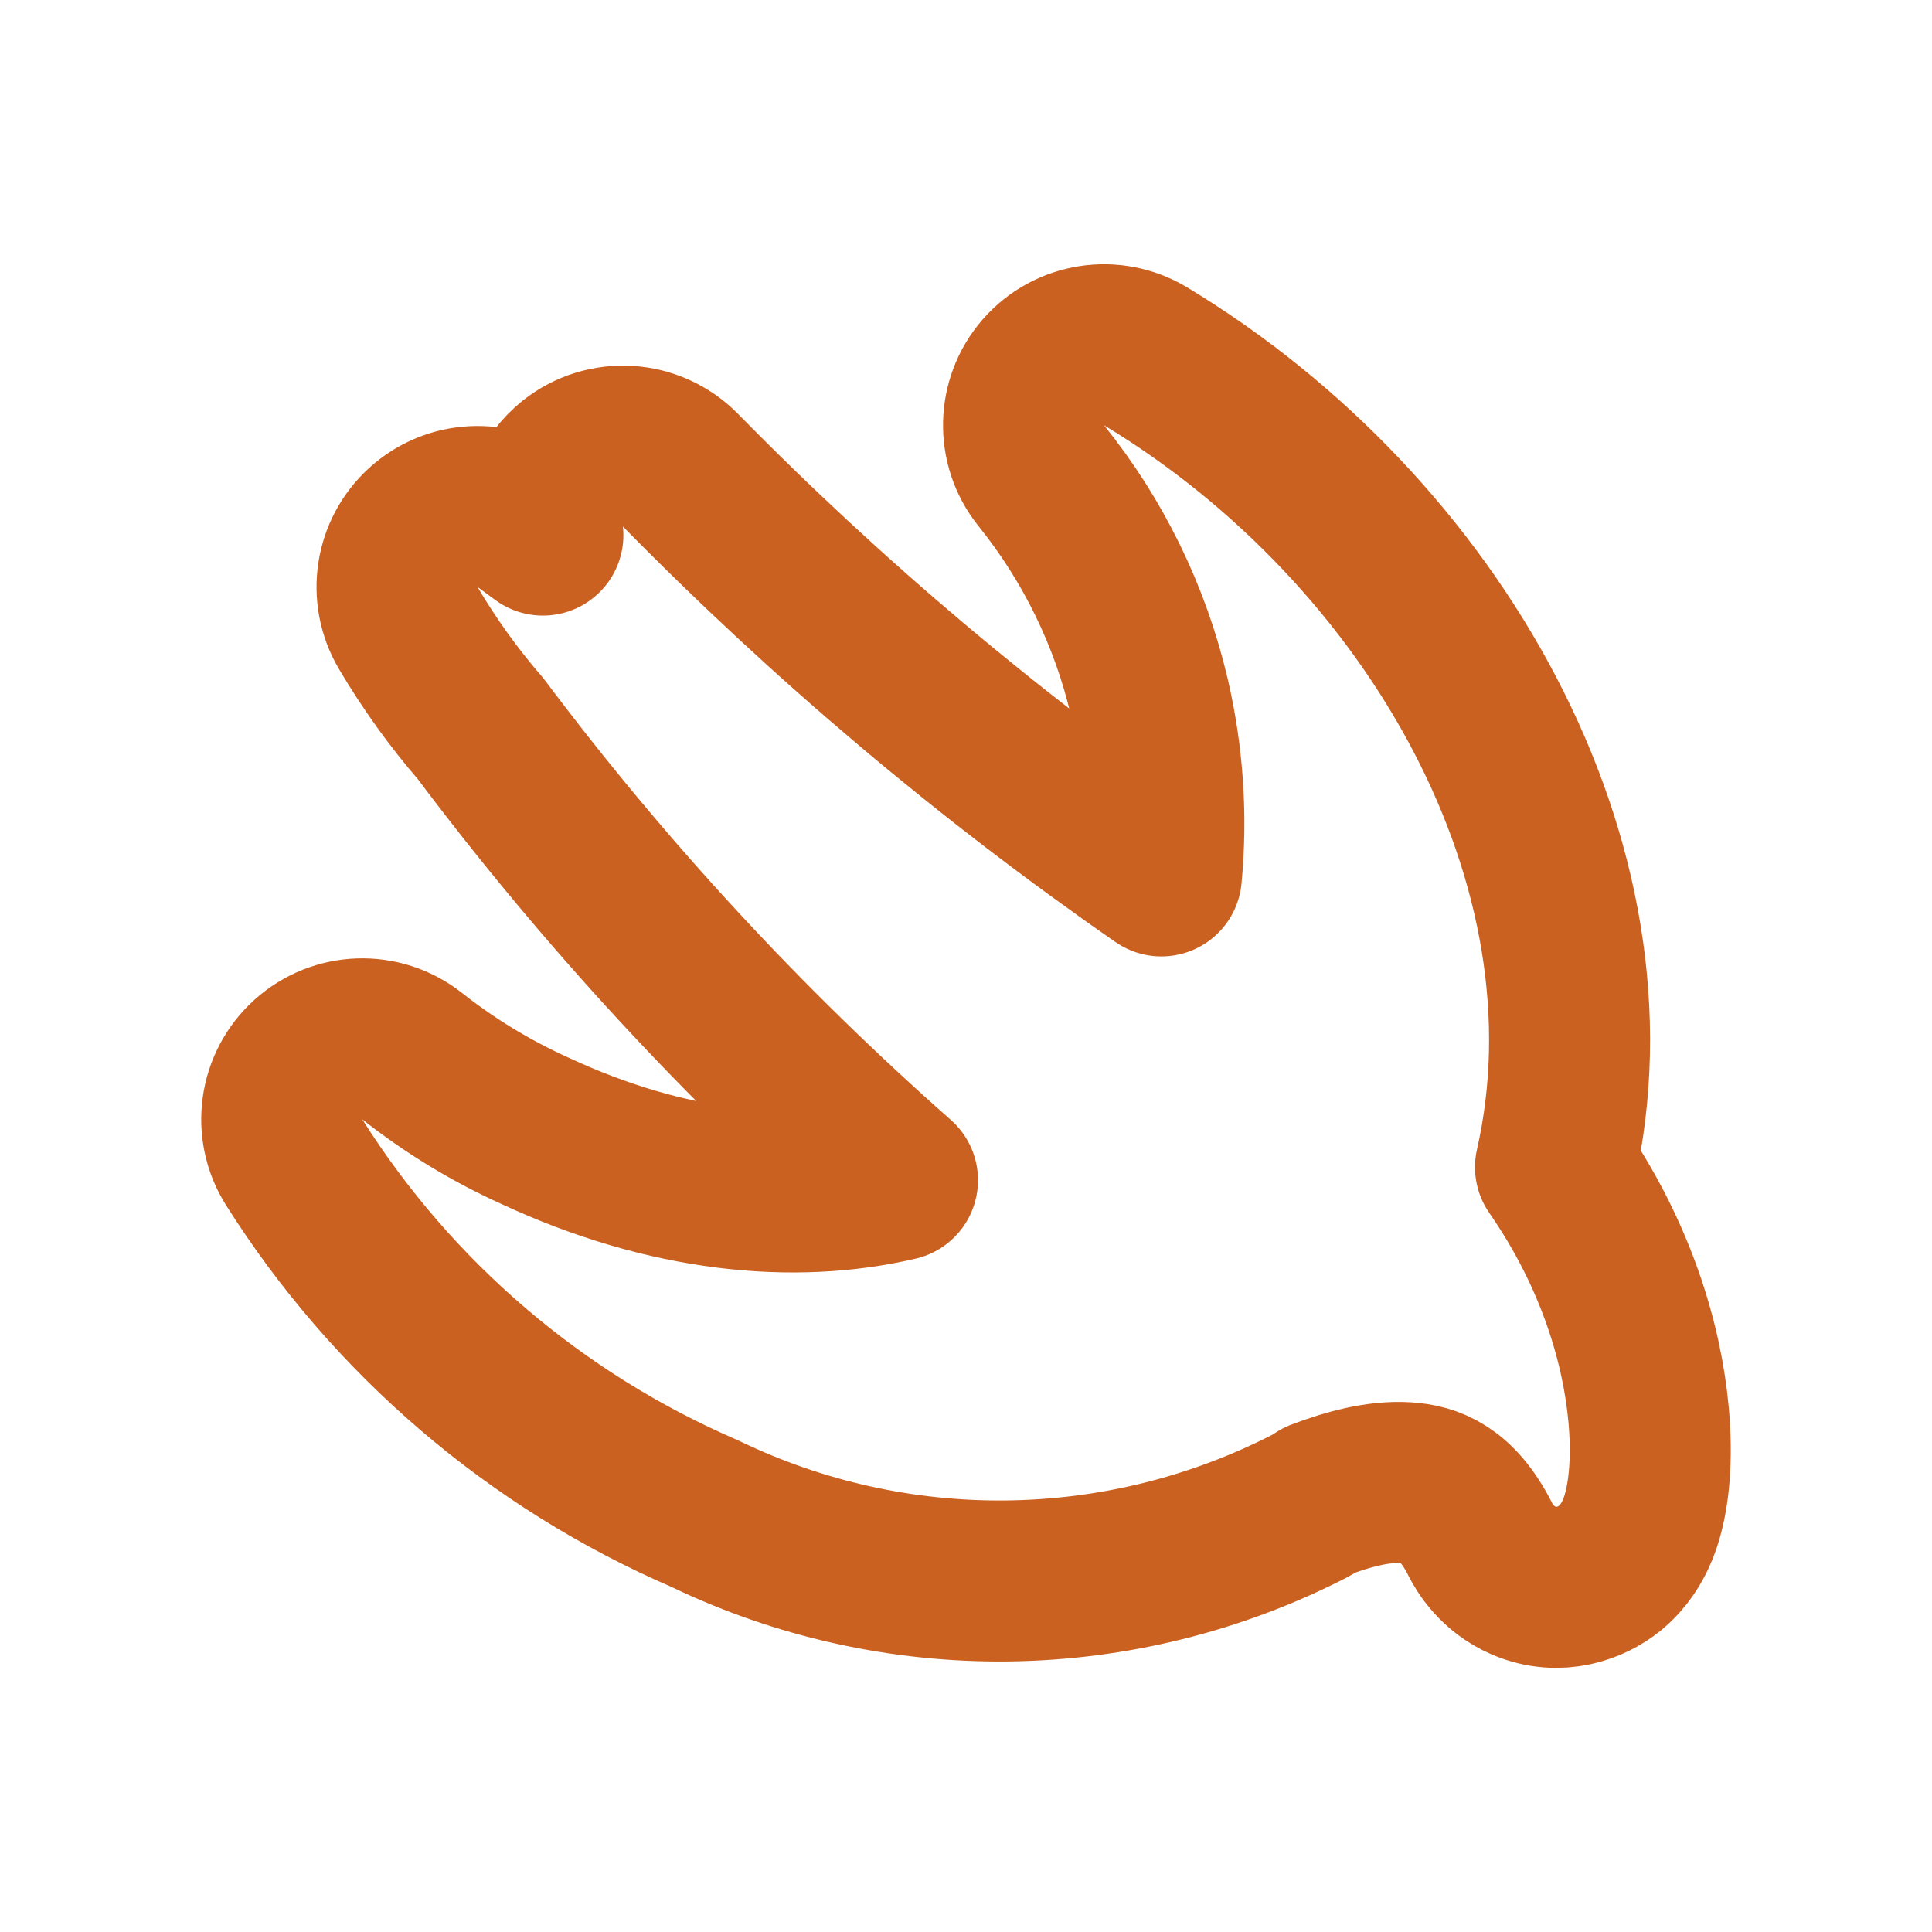
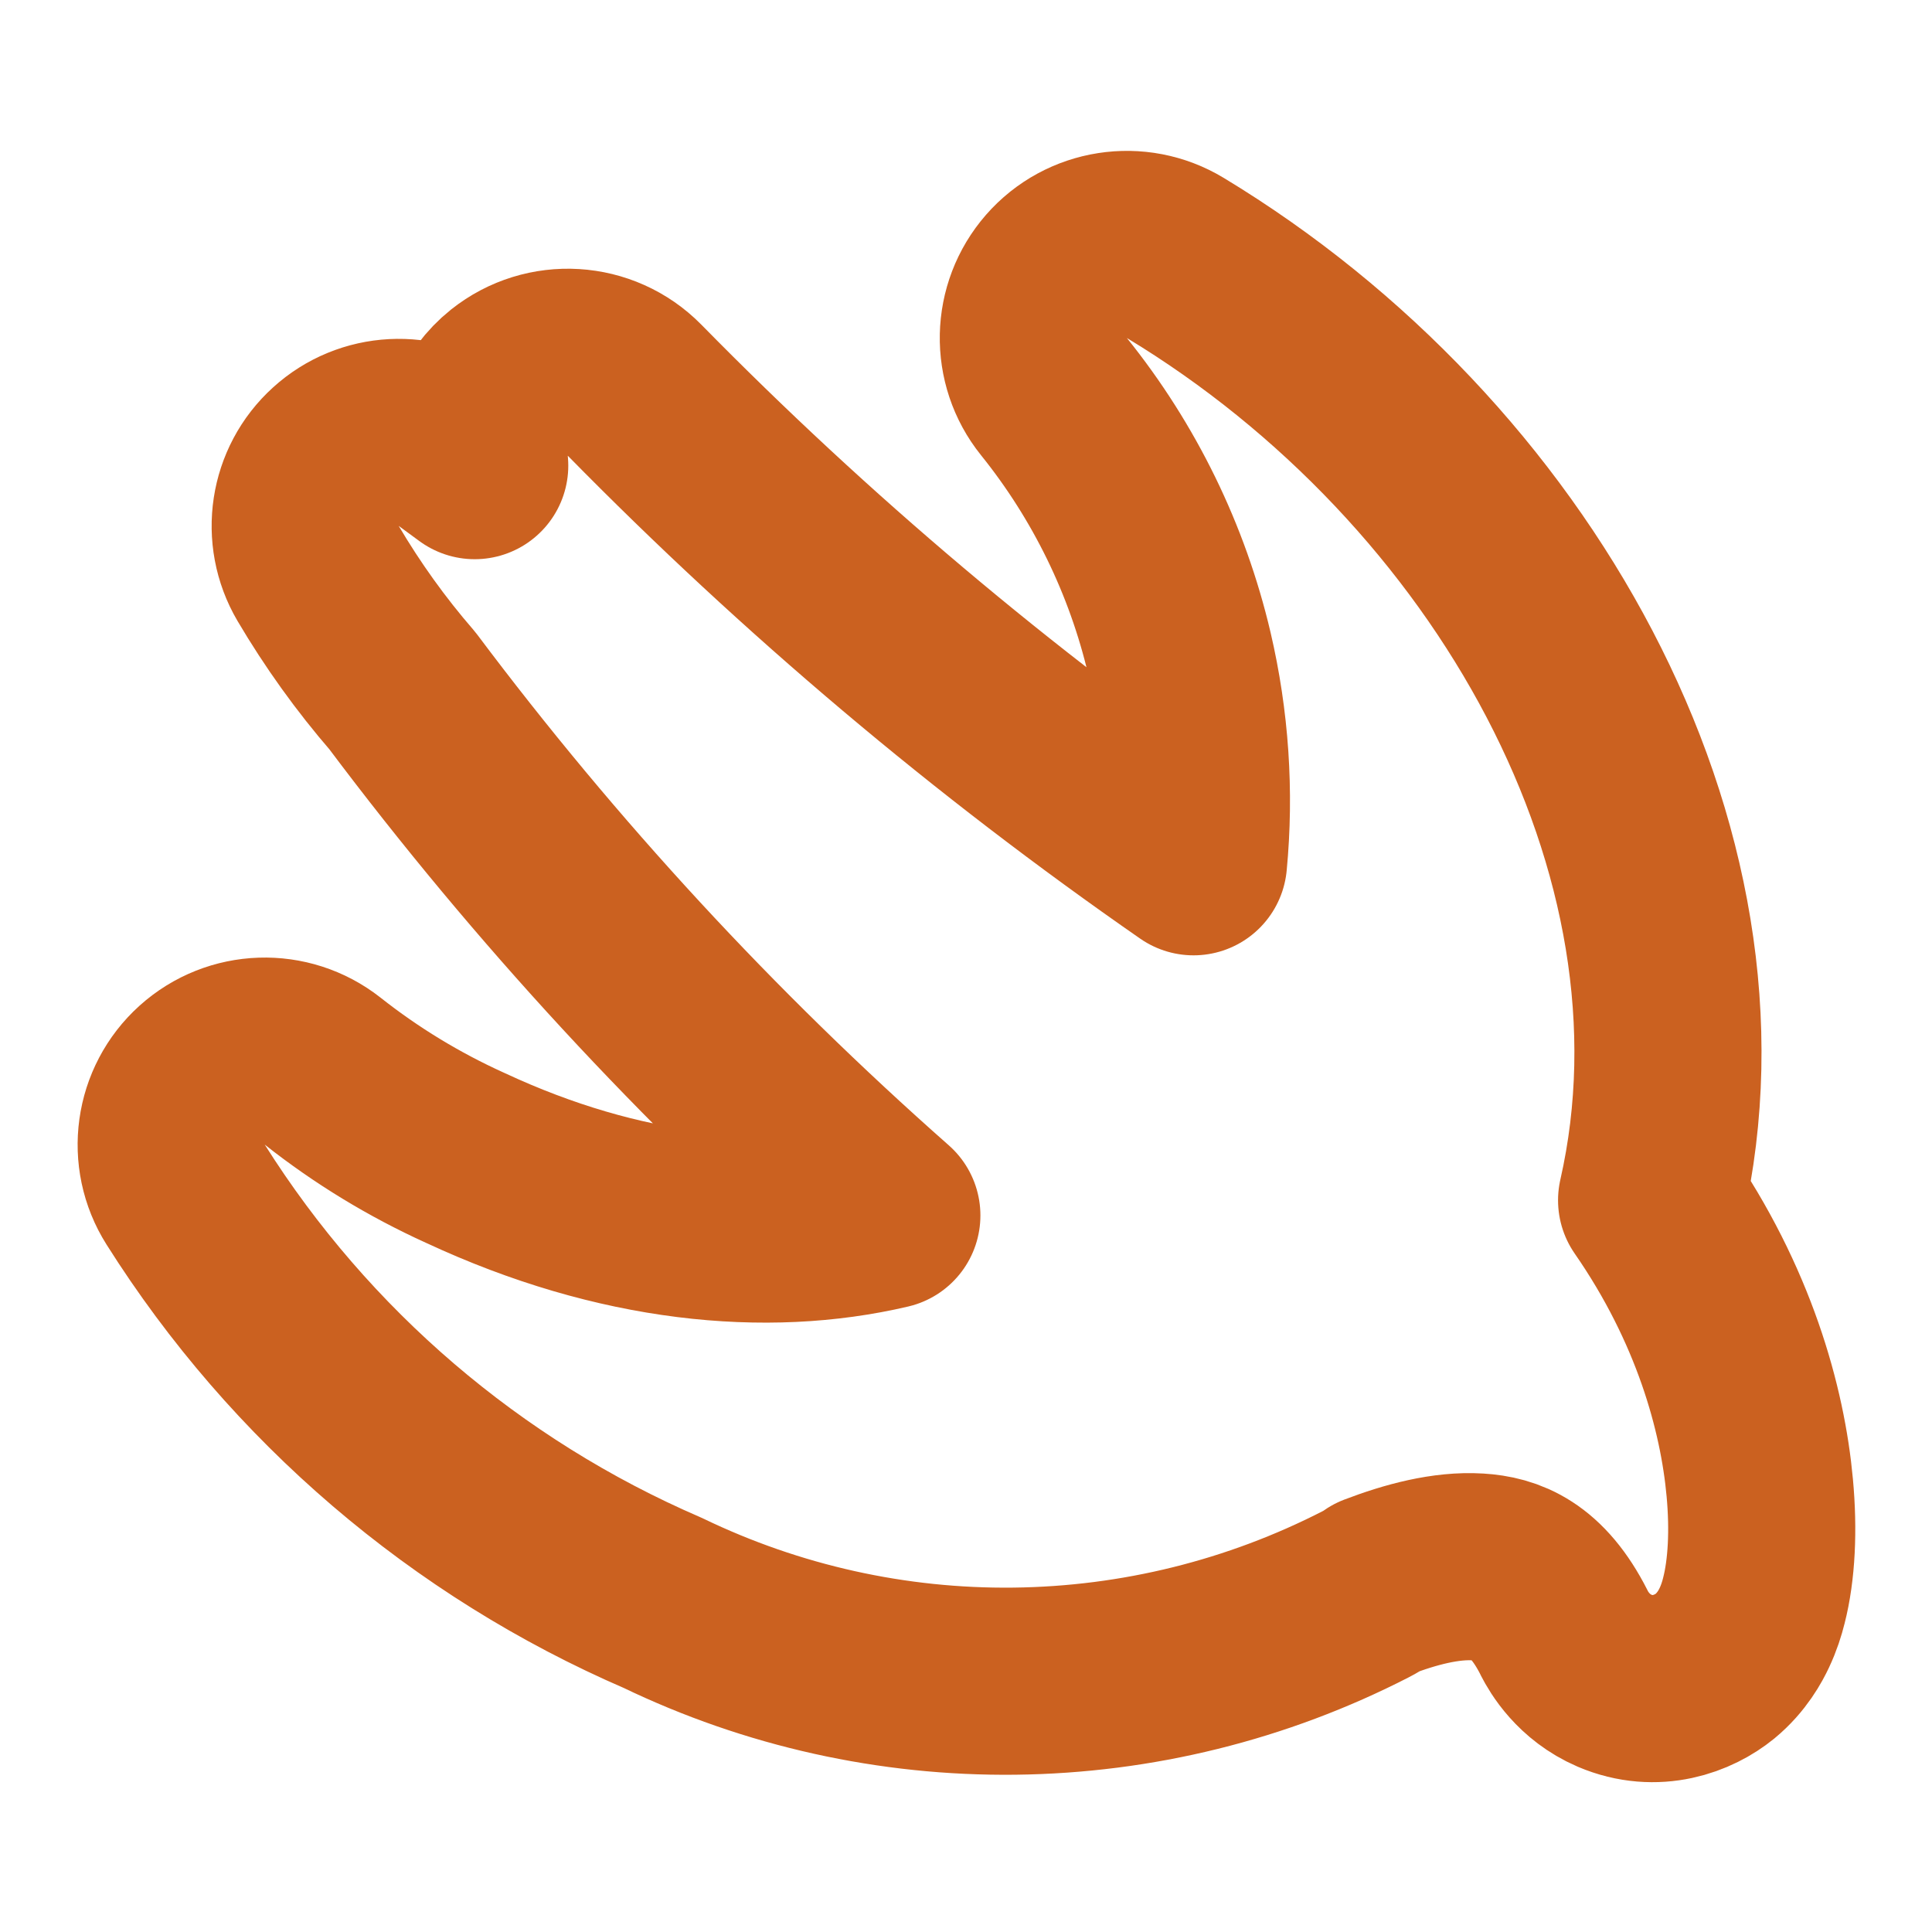
- <svg xmlns="http://www.w3.org/2000/svg" width="24" height="24" viewBox="0 0 24 24" fill="none">
+ <svg xmlns="http://www.w3.org/2000/svg" fill="none" viewBox="1.67 1.67 20.65 20.65">
  <path d="M16.271 18.708C16.314 18.686 16.355 18.661 16.394 18.633C16.747 18.498 17.126 18.397 17.464 18.418C17.768 18.437 18.098 18.549 18.386 19.117L18.386 19.118L18.39 19.126C18.44 19.223 18.593 19.49 18.927 19.634C19.37 19.823 19.776 19.662 20 19.479C20.182 19.329 20.274 19.153 20.314 19.068C20.363 18.965 20.395 18.863 20.416 18.778C20.5 18.451 20.521 18.025 20.479 17.571C20.402 16.727 20.094 15.611 19.323 14.499C20.174 10.753 17.829 6.601 14.232 4.427C13.817 4.176 13.281 4.259 12.962 4.624C12.643 4.989 12.631 5.531 12.935 5.909C13.582 6.713 14.04 7.651 14.276 8.655C14.447 9.386 14.498 10.138 14.427 10.881C12.283 9.393 10.283 7.705 8.453 5.841C8.093 5.476 7.516 5.441 7.115 5.76C6.84 5.98 6.71 6.318 6.744 6.647C6.671 6.594 6.597 6.539 6.522 6.484C6.139 6.205 5.612 6.232 5.261 6.551C4.909 6.869 4.83 7.39 5.07 7.799C5.332 8.243 5.633 8.663 5.971 9.053C7.502 11.095 9.237 12.974 11.149 14.661C9.863 14.963 8.291 14.814 6.647 14.048L6.647 14.048L6.638 14.044C6.096 13.798 5.586 13.488 5.119 13.119C4.736 12.818 4.193 12.836 3.831 13.162C3.469 13.488 3.394 14.027 3.654 14.438C4.876 16.375 6.654 17.896 8.755 18.803C9.927 19.368 11.213 19.654 12.513 19.639C13.821 19.624 15.107 19.306 16.271 18.708Z" stroke="#CB6120" stroke-width="2" stroke-linejoin="round" />
</svg>
